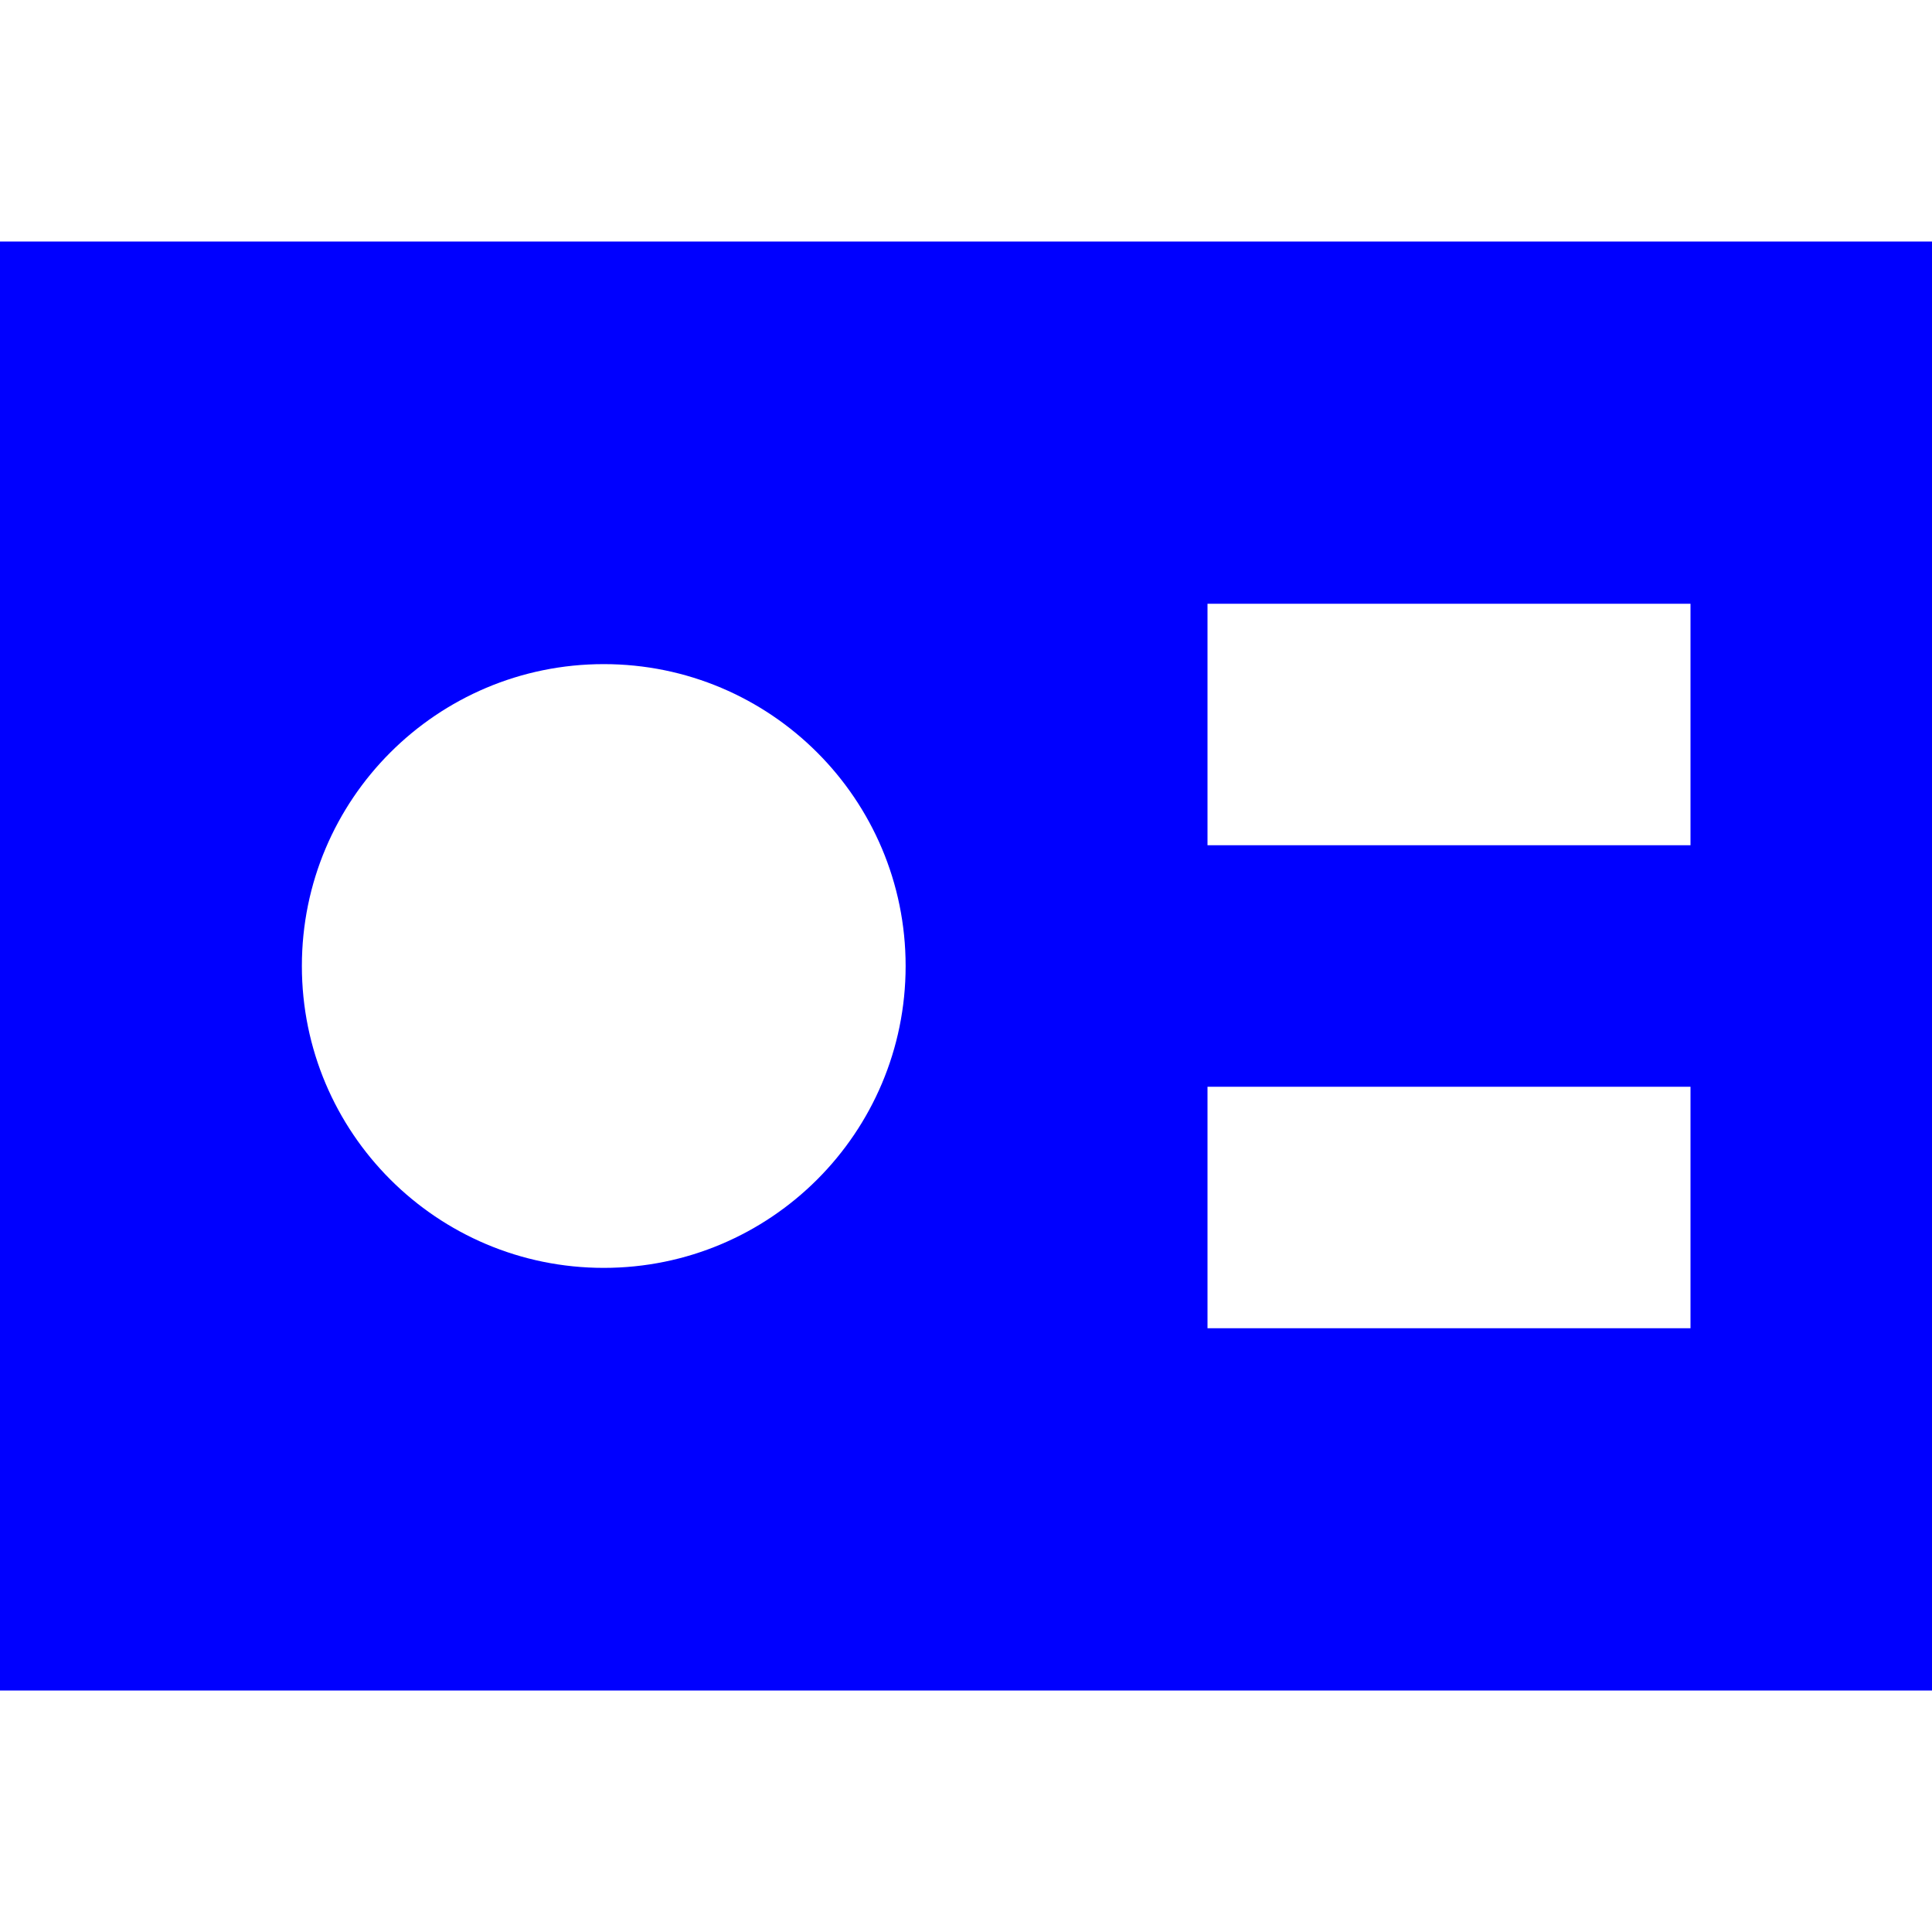
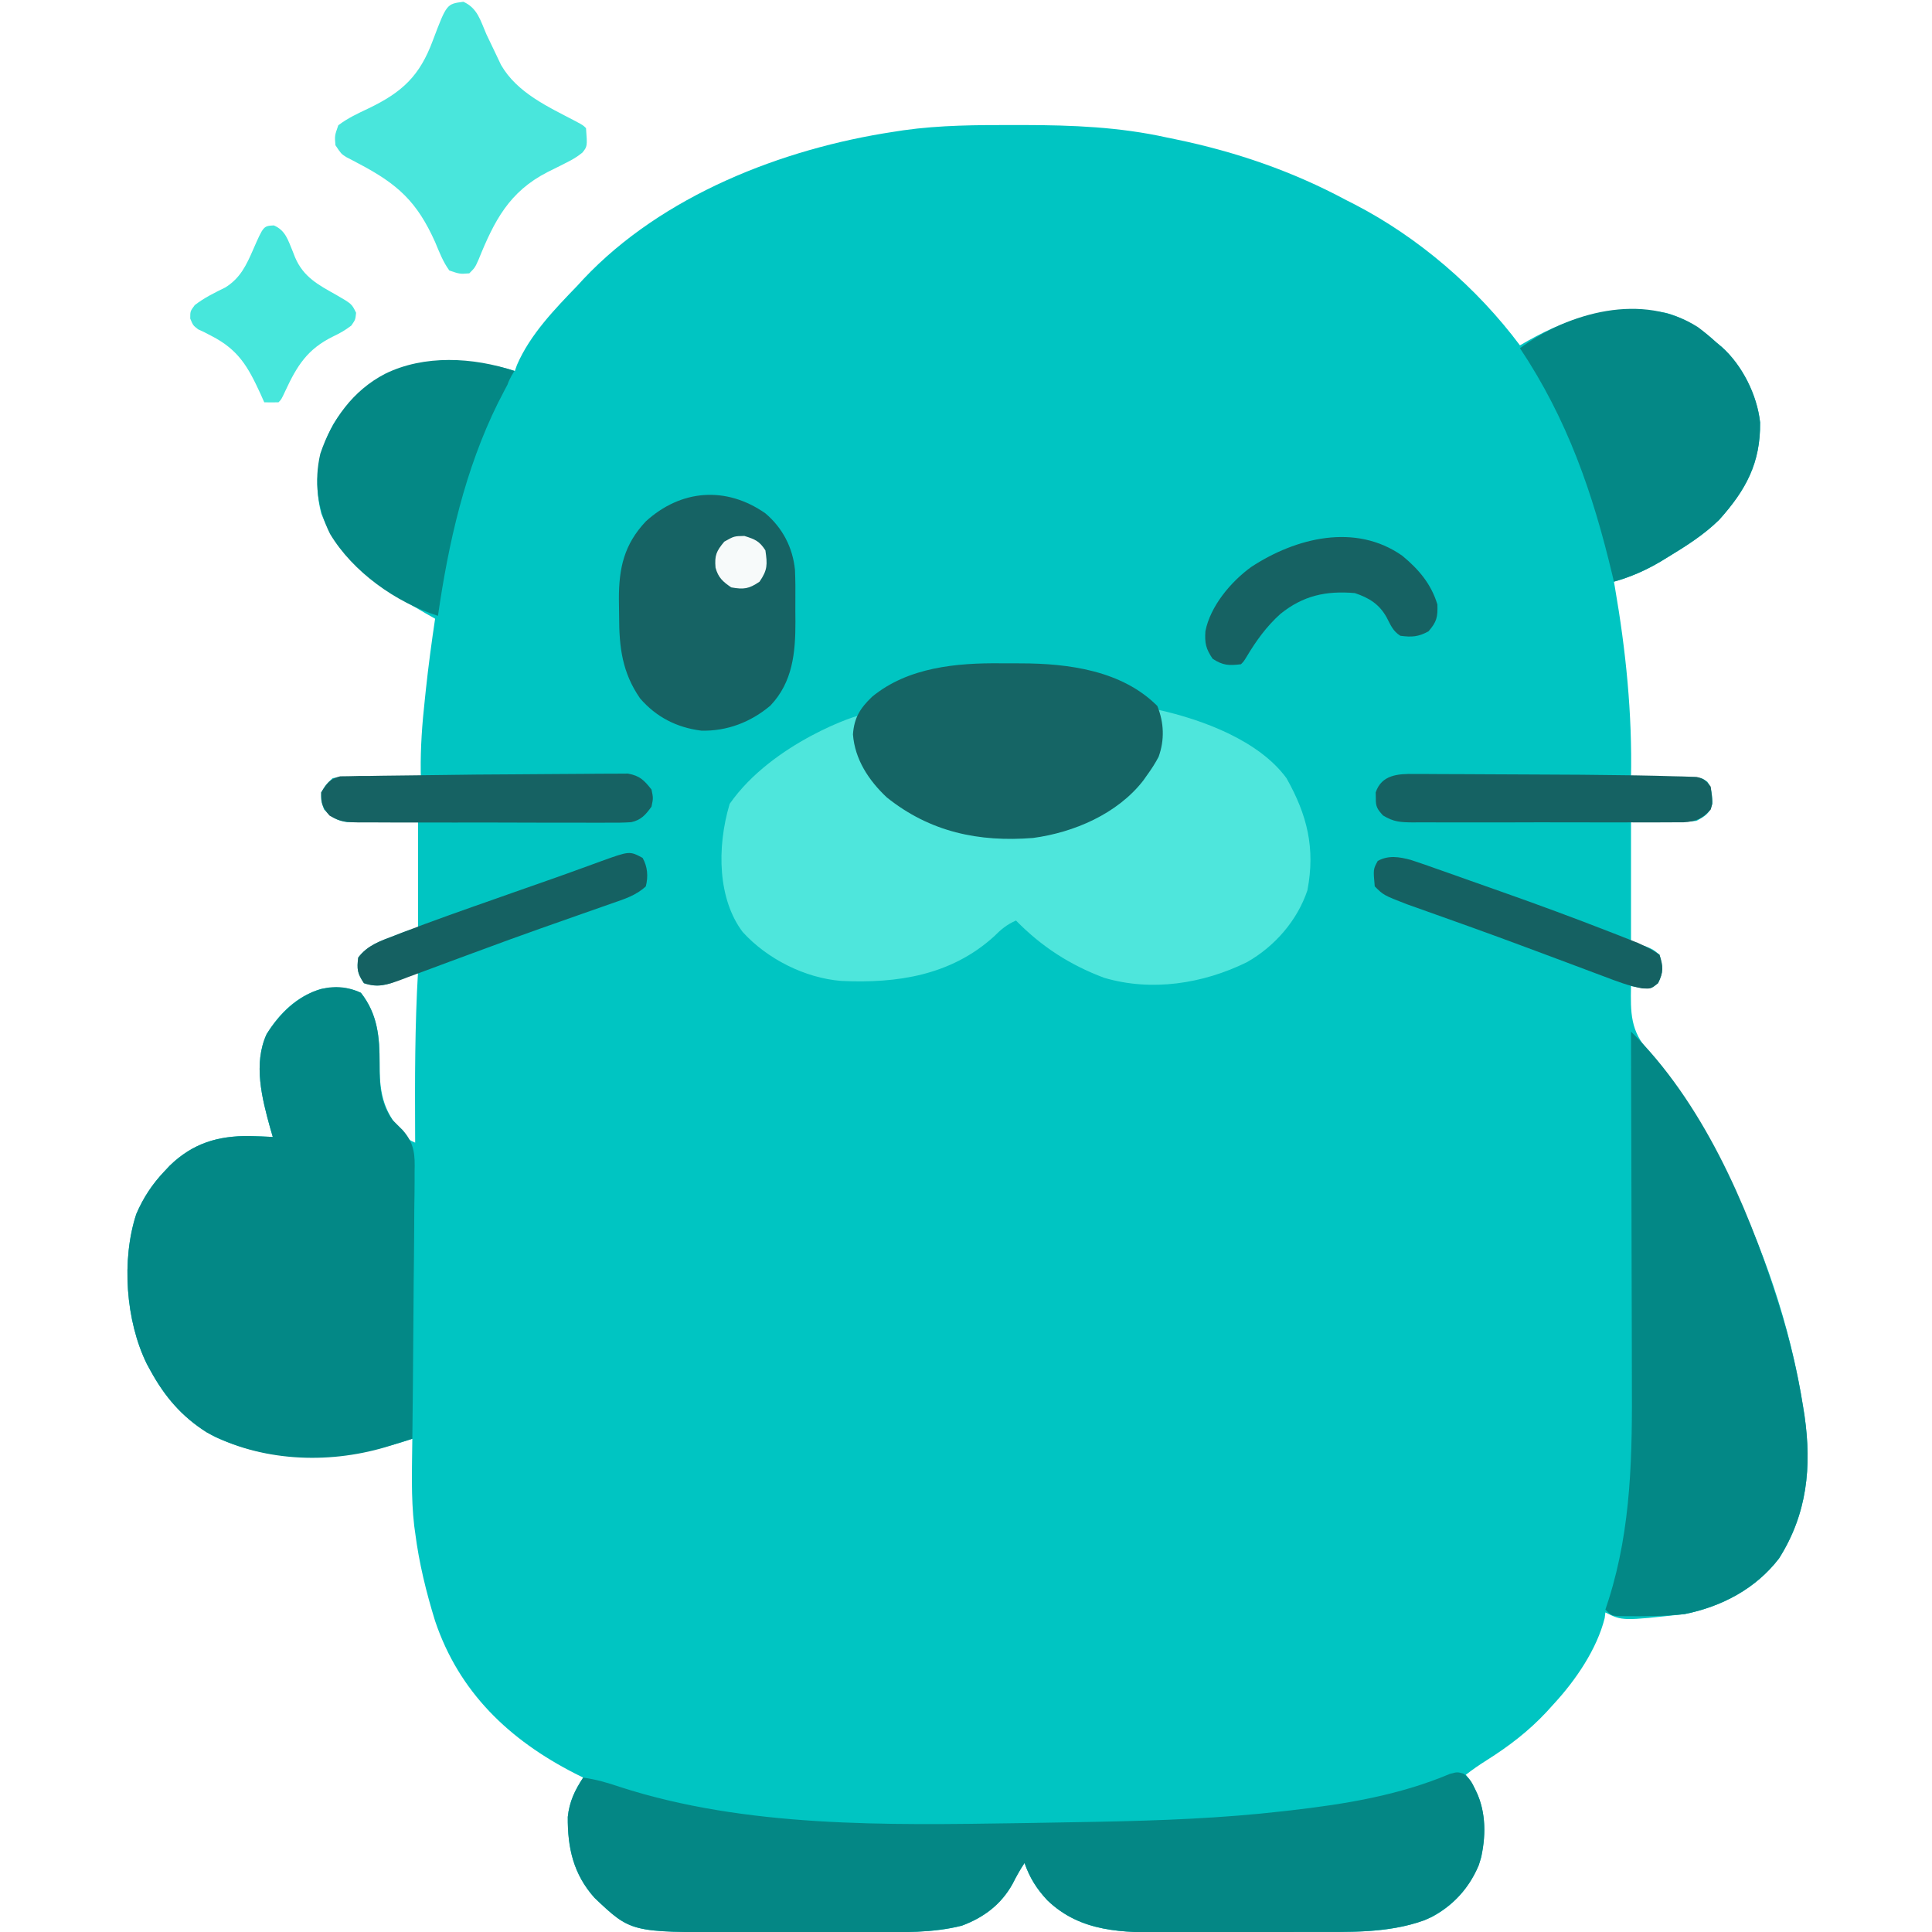
- <svg xmlns="http://www.w3.org/2000/svg" width="800px" height="800px" viewBox="0 0 16 16" fill="none">
-   <path fill-rule="evenodd" clip-rule="evenodd" d="M16 2H0V14H16V2ZM5 10.5C6.381 10.5 7.5 9.381 7.5 8C7.5 6.619 6.381 5.5 5 5.5C3.619 5.5 2.5 6.619 2.5 8C2.5 9.381 3.619 10.5 5 10.5ZM10 5H14V7H10V5ZM14 9H10V11H14V9Z" fill="blue" />
+ <svg xmlns="http://www.w3.org/2000/svg" viewBox="0 0 500 500">
+   <path d="M 262.473 32.358 C 263.324 32.358 264.173 32.358 265.049 32.358 C 277.619 32.387 289.674 32.859 301.989 35.586 C 302.754 35.741 303.521 35.902 304.31 36.064 C 319.853 39.285 334.427 44.289 348.414 51.795 C 349.111 52.148 349.807 52.5 350.524 52.864 C 367.1 61.434 382.209 74.446 393.365 89.379 C 394.043 88.987 394.722 88.595 395.42 88.191 C 406.865 81.734 418.224 78.587 431.363 81.021 C 436.481 82.529 440.288 85.081 444.212 88.642 C 444.673 89.027 445.136 89.413 445.611 89.81 C 450.92 94.561 454.731 102.225 455.513 109.307 C 455.644 119.803 451.852 126.811 444.92 134.528 C 440.934 138.437 436.39 141.293 431.639 144.185 C 430.711 144.751 430.711 144.751 429.766 145.33 C 425.861 147.632 422.045 149.306 417.683 150.541 C 417.805 151.24 417.805 151.24 417.931 151.952 C 420.785 168.44 422.438 184.646 422.105 201.388 C 422.651 201.376 423.197 201.364 423.76 201.353 C 426.233 201.307 428.705 201.277 431.178 201.25 C 432.038 201.231 432.897 201.213 433.784 201.193 C 434.609 201.186 435.432 201.179 436.282 201.173 C 437.421 201.154 437.421 201.154 438.586 201.137 C 440.527 201.388 440.527 201.388 441.875 202.326 C 443.085 204.11 443.077 205.883 443.176 207.994 C 442.431 210.544 441.38 211.164 439.053 212.441 C 436.14 212.797 433.278 212.717 430.348 212.626 C 427.629 212.564 424.909 212.504 422.105 212.441 C 422.105 222.899 422.105 233.354 422.105 244.128 C 423.32 244.372 424.537 244.615 425.789 244.865 C 427.815 245.695 427.815 245.695 429.474 247.076 C 430.435 250.129 430.546 251.563 429.106 254.445 C 427.263 255.919 427.263 255.919 424.569 255.643 C 423.35 255.413 423.35 255.413 422.105 255.182 C 421.97 262.015 421.925 266.944 426.791 272.133 C 434.39 280.755 440.425 291.407 445.686 301.607 C 445.978 302.171 446.271 302.737 446.571 303.319 C 456.262 322.311 463.312 342.982 466.641 364.06 C 466.763 364.822 466.883 365.584 467.008 366.369 C 468.911 379.617 467.704 391.786 460.424 403.3 C 454.406 411.156 445.617 415.777 436 417.725 C 419.879 419.504 419.879 419.504 415.472 417.301 C 415.413 417.785 415.353 418.267 415.291 418.765 C 413.276 426.813 407.751 434.876 402.208 440.881 C 401.567 441.591 400.924 442.3 400.262 443.032 C 395.572 448.048 390.509 451.92 384.707 455.576 C 382.849 456.753 381.093 457.952 379.364 459.305 C 379.821 459.943 380.277 460.581 380.746 461.24 C 384.52 467.233 384.684 473.824 383.356 480.677 C 381.251 487.434 376.772 492.82 370.521 496.149 C 360.494 500.545 349.338 499.961 338.615 499.984 C 337.937 499.986 337.257 499.987 336.557 499.99 C 332.961 500.001 329.365 500.007 325.771 500.012 C 322.086 500.015 318.4 500.032 314.717 500.054 C 311.855 500.067 308.996 500.072 306.136 500.072 C 304.779 500.075 303.42 500.081 302.063 500.091 C 290.678 500.166 279.724 500.146 271.043 491.786 C 268.255 488.796 266.506 485.994 265.143 482.149 C 263.954 483.934 263.021 485.633 262.058 487.538 C 259.09 492.883 254.629 496.239 248.931 498.36 C 241.316 500.293 233.518 500.049 225.725 500.03 C 224.342 500.032 222.959 500.032 221.576 500.034 C 218.688 500.037 215.799 500.034 212.913 500.026 C 209.238 500.018 205.567 500.023 201.893 500.032 C 199.039 500.037 196.186 500.035 193.332 500.032 C 191.978 500.03 190.626 500.032 189.272 500.035 C 163.275 500.087 163.275 500.087 153.853 491.149 C 148.397 485.035 146.872 478.235 146.942 470.206 C 147.36 466.266 148.763 463.32 150.924 460.042 C 150.228 459.692 149.533 459.343 148.817 458.985 C 131.745 450.263 118.808 437.936 112.605 419.512 C 110.294 412.043 108.431 404.43 107.446 396.668 C 107.364 396.083 107.282 395.501 107.199 394.899 C 106.328 387.438 106.645 379.85 106.709 372.35 C 106.121 372.546 105.532 372.741 104.924 372.942 C 88.603 378.191 71.455 379.071 55.582 371.843 C 48.036 367.746 42.997 362.147 38.914 354.664 C 38.619 354.127 38.325 353.591 38.023 353.039 C 32.51 341.876 31.391 325.994 35.273 314.18 C 37.108 309.937 39.415 306.421 42.599 303.081 C 43.04 302.612 43.475 302.144 43.933 301.661 C 49.886 295.888 56.393 293.93 64.521 294.007 C 66.547 294.055 68.575 294.136 70.601 294.238 C 70.387 293.506 70.174 292.775 69.952 292.021 C 67.808 284.302 65.48 275.268 69.01 267.612 C 72.457 262.062 76.798 257.856 83.128 255.919 C 86.858 255.358 89.952 255.319 93.398 256.932 C 97.725 262.437 98.26 268.384 98.234 275.17 C 98.208 282.259 99 287.318 103.854 292.718 C 104.221 293.134 104.587 293.552 104.965 293.982 C 105.956 295.061 105.956 295.061 107.446 295.712 C 107.442 294.974 107.439 294.237 107.435 293.478 C 107.367 279.463 107.362 265.493 108.183 251.497 C 107.543 251.771 106.903 252.046 106.243 252.328 C 105.393 252.678 104.544 253.027 103.669 253.386 C 102.832 253.736 101.993 254.086 101.131 254.447 C 98.396 255.242 96.886 255.287 94.182 254.445 C 92.467 251.872 92.338 250.84 92.708 247.813 C 94.991 244.879 97.889 243.741 101.275 242.47 C 101.776 242.271 102.277 242.074 102.795 241.871 C 106.48 240.444 106.48 240.444 108.183 240.444 C 108.183 231.203 108.183 221.963 108.183 212.441 C 101.558 212.557 101.558 212.557 94.934 212.706 C 94.105 212.714 93.277 212.722 92.422 212.729 C 91.577 212.745 90.732 212.76 89.863 212.776 C 87.049 212.369 85.855 211.49 83.865 209.494 C 83.084 207.328 83.084 207.328 83.128 205.072 C 84.278 203.111 84.278 203.111 86.076 201.388 C 88.507 200.969 88.507 200.969 91.362 201.028 C 91.864 201.032 92.367 201.038 92.885 201.043 C 94.484 201.065 96.083 201.109 97.682 201.157 C 98.769 201.176 99.856 201.193 100.943 201.208 C 103.603 201.248 106.261 201.311 108.92 201.388 C 108.907 200.819 108.897 200.252 108.884 199.666 C 108.812 193.434 109.248 187.361 109.933 181.169 C 110.073 179.834 110.073 179.834 110.215 178.474 C 110.873 172.332 111.694 166.229 112.605 160.121 C 111.376 159.426 111.376 159.426 110.124 158.715 C 98.929 152.308 87.977 145.431 83.128 132.855 C 81.057 124.658 82.289 117.04 86.312 109.715 C 91.658 101.17 98.899 97.753 108.416 94.579 C 117.299 94.04 124.783 93.179 133.238 96.01 C 133.421 95.494 133.605 94.979 133.793 94.447 C 137.216 86.541 143.544 80.025 149.45 73.904 C 149.962 73.345 150.472 72.787 150.999 72.214 C 171.399 50.593 202.363 38.488 231.247 34.112 C 232.095 33.98 232.944 33.847 233.82 33.714 C 243.343 32.373 252.869 32.344 262.473 32.358 Z" fill="#00C5C2" style="stroke-width: 1px;" />
+   <path d="M 188.832 208.048 C 199.931 192.098 222.653 184.705 222.404 185.221 C 221.024 189.276 221.372 192.889 223.025 196.84 C 226.536 203.435 231.427 207.414 237.879 210.967 C 238.378 211.261 238.879 211.556 239.396 211.86 C 249.937 217.69 263.592 217.667 275.015 214.584 C 285.332 211.451 293.752 205.672 299.041 196.229 C 299.916 193.605 299.849 191.485 299.825 188.721 C 299.818 187.784 299.812 186.846 299.805 185.881 C 299.797 185.163 299.788 184.442 299.778 183.702 C 311.198 186.242 325.8 191.636 332.939 201.388 C 338.293 210.881 340.45 219.488 338.356 230.409 C 335.738 238.264 329.838 244.987 322.665 249.036 C 311.314 254.596 298.041 256.695 285.725 253.045 C 276.877 249.719 269.555 244.988 262.934 238.233 C 260.553 239.275 259.048 240.545 257.222 242.378 C 246.103 252.434 232.184 254.545 217.71 253.864 C 208.319 253.108 198.51 248.168 192.191 241.181 C 185.873 232.805 185.39 219.611 188.832 208.048 Z" fill="#4EE6DC" style="stroke-width: 1px;" />
+   <path d="M 378.789 459.03 C 380.325 460.213 380.912 461.186 381.714 462.942 C 381.952 463.451 382.191 463.96 382.436 464.482 C 384.818 470.131 384.55 476.898 382.727 482.702 C 379.97 489.257 375.145 494.123 368.657 496.967 C 359.046 500.433 348.683 499.963 338.615 499.984 C 337.937 499.986 337.257 499.987 336.557 499.99 C 332.961 500.001 329.365 500.007 325.771 500.012 C 322.086 500.015 318.4 500.032 314.717 500.054 C 311.855 500.067 308.996 500.072 306.136 500.072 C 304.779 500.075 303.42 500.081 302.063 500.091 C 290.678 500.166 279.724 500.146 271.043 491.786 C 268.255 488.796 266.506 485.994 265.143 482.149 C 263.954 483.934 263.021 485.633 262.058 487.538 C 259.09 492.883 254.629 496.239 248.931 498.36 C 241.316 500.293 233.518 500.049 225.725 500.03 C 224.342 500.032 222.959 500.032 221.576 500.034 C 218.688 500.037 215.799 500.034 212.913 500.026 C 209.238 500.018 205.567 500.023 201.893 500.032 C 199.039 500.037 196.186 500.035 193.332 500.032 C 191.978 500.03 190.626 500.032 189.272 500.035 C 163.275 500.087 163.275 500.087 153.853 491.149 C 148.397 485.035 146.872 478.235 146.942 470.206 C 147.36 466.266 148.763 463.32 150.924 460.042 C 154.236 460.504 157.206 461.354 160.365 462.436 C 193.111 473.042 229.594 472.342 263.671 471.831 C 264.381 471.821 265.094 471.811 265.828 471.799 C 271.357 471.714 276.887 471.615 282.416 471.509 C 283.164 471.495 283.913 471.48 284.686 471.466 C 300.549 471.153 316.293 470.558 332.065 468.746 C 332.765 468.666 333.467 468.587 334.188 468.505 C 348.283 466.885 362.102 464.62 375.256 459.073 C 377.153 458.568 377.153 458.568 378.789 459.03 Z" fill="#048785" style="stroke-width: 1px;" />
+   <path d="M 93.398 256.932 C 97.725 262.437 98.26 268.384 98.234 275.17 C 98.214 280.752 98.305 285.133 101.551 289.816 C 102.43 290.701 103.315 291.581 104.204 292.456 C 107.31 295.982 107.416 298.853 107.294 303.416 C 107.296 304.164 107.296 304.913 107.298 305.684 C 107.293 308.14 107.254 310.595 107.213 313.051 C 107.203 314.761 107.196 316.471 107.191 318.181 C 107.171 322.668 107.12 327.155 107.063 331.643 C 107.011 336.227 106.988 340.811 106.961 345.395 C 106.906 354.38 106.818 363.365 106.709 372.35 C 105.196 372.823 103.683 373.295 102.171 373.765 C 100.906 374.16 100.906 374.16 99.617 374.563 C 84.617 378.994 67.329 378.215 53.468 370.692 C 46.954 366.544 42.591 361.399 38.914 354.664 C 38.619 354.127 38.325 353.591 38.023 353.039 C 32.51 341.876 31.391 325.994 35.273 314.18 C 37.108 309.937 39.415 306.421 42.599 303.081 C 43.04 302.612 43.475 302.144 43.933 301.661 C 49.886 295.888 56.393 293.93 64.521 294.007 C 66.547 294.055 68.575 294.136 70.601 294.238 C 70.387 293.506 70.174 292.775 69.952 292.021 C 67.808 284.302 65.48 275.268 69.01 267.612 C 74.123 259.381 83.467 252.283 93.398 256.932 Z" fill="#038886" style="stroke-width: 1px;" />
+   <path d="M 422.105 266.972 C 440.447 285.023 451.977 311.4 459.687 335.505 C 459.928 336.259 460.17 337.012 460.418 337.789 C 463.129 346.444 465.226 355.099 466.641 364.06 C 466.763 364.822 466.883 365.584 467.008 366.369 C 468.911 379.617 467.704 391.786 460.424 403.3 C 454.409 411.151 445.615 415.786 436 417.721 C 430.782 418.303 425.545 418.314 420.3 418.26 C 419.689 418.253 419.078 418.246 418.449 418.24 C 416.946 418.038 416.946 418.038 415.472 416.564 C 415.766 415.669 416.059 414.775 416.362 413.853 C 422.263 395.115 422.431 376.215 422.329 356.773 C 422.315 353.603 422.313 350.433 422.31 347.261 C 422.304 341.29 422.286 335.32 422.264 329.35 C 422.239 322.537 422.227 315.727 422.216 308.914 C 422.193 294.933 422.155 280.953 422.105 266.972 Z" fill="#038886" style="stroke-width: 1px;" />
+   <path d="M 259.233 171.663 C 260.867 171.681 262.5 171.678 264.135 171.674 C 276.523 171.698 290.323 173.509 299.502 182.689 C 301.252 186.987 301.433 191.486 299.838 195.884 C 298.943 197.58 297.96 199.102 296.83 200.651 C 296.511 201.103 296.19 201.556 295.86 202.024 C 289.159 210.634 277.931 215.442 267.354 216.863 C 253.363 217.983 240.699 215.345 229.497 206.361 C 224.82 201.984 221.222 196.494 220.746 190.058 C 221.042 185.752 222.621 183.278 225.674 180.339 C 234.99 172.653 247.624 171.53 259.233 171.663 Z" fill="#156565" style="stroke-width: 1px;" />
+   <path d="M 439.407 84.646 C 441.096 85.902 442.655 87.228 444.212 88.642 C 444.673 89.027 445.136 89.413 445.611 89.81 C 450.92 94.561 454.731 102.225 455.513 109.307 C 455.644 119.803 451.852 126.811 444.92 134.528 C 440.934 138.437 436.39 141.293 431.639 144.185 C 431.021 144.563 430.402 144.939 429.766 145.33 C 425.861 147.632 422.045 149.306 417.683 150.541 C 417.555 149.992 417.424 149.445 417.291 148.881 C 412.206 127.499 405.622 108.499 393.365 90.116 C 406.04 80.801 425.141 75.569 439.407 84.646 Z" fill="#048886" style="stroke-width: 1px;" />
+   <path d="M 198.086 132.855 C 202.531 136.627 205.159 141.692 205.738 147.47 C 205.863 150.221 205.869 152.967 205.839 155.721 C 205.823 157.442 205.839 159.161 205.857 160.882 C 205.872 168.866 205.168 176.511 199.387 182.598 C 194.328 186.885 188.117 189.28 181.473 189.087 C 175.142 188.293 169.831 185.577 165.662 180.754 C 161.03 174.078 160.228 167.515 160.229 159.534 C 160.226 158.06 160.2 156.584 160.172 155.112 C 160.148 147.023 161.503 140.921 167.136 134.937 C 176.192 126.677 187.866 125.714 198.086 132.855 Z" fill="#166364" style="stroke-width: 1px;" />
+   <path d="M 133.13 96.003 C 133.13 96.003 131.873 97.882 131.332 99.56 C 131.088 100.018 130.845 100.477 130.592 100.949 C 130.186 101.745 130.186 101.745 129.77 102.558 C 129.321 103.42 129.321 103.42 128.863 104.3 C 120.336 121.564 116.077 140.414 113.342 159.384 C 102.49 155.92 91.352 148.068 85.42 138.184 C 82.156 131.639 81.226 124.581 82.899 117.413 C 85.826 108.664 91.382 101.022 99.642 96.749 C 109.729 91.766 122.411 92.409 133.13 96.003 Z" fill="#048885" style="stroke-width: 1px;" />
+   <path d="M 119.928 0.461 C 123.587 2.103 124.325 5.295 125.869 8.846 C 126.717 10.644 127.574 12.442 128.448 14.234 C 128.851 15.08 129.253 15.928 129.668 16.806 C 133.845 24.048 141.839 27.63 148.989 31.382 C 150.924 32.427 150.924 32.427 151.661 33.164 C 152.011 37.887 152.011 37.887 150.717 39.501 C 149.414 40.562 148.179 41.299 146.674 42.044 C 145.872 42.45 145.872 42.45 145.054 42.869 C 143.945 43.423 142.833 43.975 141.721 44.527 C 131.797 49.592 127.919 57.132 123.877 67.128 C 122.921 69.272 122.921 69.272 121.448 70.744 C 119.007 70.929 119.007 70.929 116.289 70.007 C 114.64 67.756 113.681 65.201 112.605 62.638 C 107.931 52.207 102.945 47.652 92.834 42.346 C 92.27 42.044 91.705 41.75 91.126 41.44 C 90.359 41.042 90.359 41.042 89.576 40.636 C 88.287 39.796 88.287 39.796 86.813 37.586 C 86.599 35.139 86.599 35.139 87.55 32.427 C 89.96 30.578 92.641 29.348 95.38 28.049 C 104.133 23.843 108.61 19.649 112.007 10.504 C 115.595 1.013 115.595 1.013 119.928 0.461 Z" fill="#49E6DC" style="stroke-width: 1px;" />
+   <path d="M 366.012 200.304 C 366.588 200.303 367.163 200.301 367.755 200.3 C 369.656 200.298 371.556 200.317 373.457 200.337 C 374.795 200.341 376.134 200.343 377.472 200.345 C 380.288 200.349 383.102 200.365 385.917 200.388 C 389.469 200.417 393.021 200.429 396.572 200.437 C 405.084 200.456 413.594 200.523 422.105 200.651 C 422.637 200.658 423.171 200.667 423.72 200.674 C 426.87 200.724 430.02 200.801 433.17 200.895 C 433.907 200.91 434.646 200.926 435.406 200.943 C 436.064 200.967 436.723 200.992 437.401 201.018 C 437.96 201.037 438.518 201.054 439.091 201.072 C 440.949 201.479 441.614 202.076 442.738 203.598 C 443.259 207.706 443.259 207.706 442.738 209.494 C 440.547 211.918 438.815 212.642 435.642 212.816 C 434.247 212.833 432.851 212.834 431.456 212.822 C 430.692 212.828 429.929 212.833 429.141 212.837 C 426.619 212.851 424.097 212.842 421.575 212.833 C 419.822 212.834 418.068 212.837 416.314 212.84 C 412.639 212.845 408.965 212.839 405.29 212.825 C 400.58 212.808 395.869 212.817 391.158 212.836 C 387.536 212.847 383.916 212.844 380.295 212.836 C 378.558 212.833 376.821 212.836 375.084 212.844 C 372.657 212.85 370.23 212.839 367.803 212.822 C 366.725 212.831 366.725 212.831 365.625 212.84 C 362.443 212.8 360.679 212.732 357.917 211.035 C 356.417 209.38 356.016 208.748 356.059 206.546 C 356.05 206.06 356.041 205.573 356.031 205.072 C 357.55 200.497 361.852 200.23 366.012 200.304 Z" fill="#156263" style="stroke-width: 1px;" />
+   <path d="M 114.196 200.573 C 120.301 200.477 126.404 200.422 132.508 200.4 C 135.665 200.388 138.819 200.369 141.974 200.332 C 145.097 200.295 148.218 200.277 151.342 200.272 C 152.515 200.267 153.688 200.257 154.862 200.238 C 156.484 200.215 158.106 200.215 159.728 200.221 C 160.646 200.215 161.563 200.209 162.508 200.203 C 165.597 200.775 166.684 201.903 168.61 204.335 C 169.069 206.546 169.069 206.546 168.61 208.757 C 167.117 210.83 165.928 212.224 163.361 212.78 C 161.386 212.916 159.441 212.931 157.462 212.907 C 156.712 212.911 155.963 212.916 155.192 212.922 C 152.717 212.934 150.244 212.921 147.769 212.904 C 146.048 212.905 144.327 212.907 142.607 212.91 C 139.001 212.913 135.396 212.901 131.791 212.881 C 127.17 212.856 122.549 212.86 117.928 212.874 C 114.374 212.882 110.821 212.876 107.268 212.865 C 105.564 212.86 103.861 212.86 102.155 212.865 C 99.774 212.87 97.394 212.854 95.013 212.834 C 94.308 212.839 93.604 212.844 92.877 212.848 C 89.761 212.803 88.006 212.716 85.288 211.078 C 83.438 209.021 83.069 207.835 83.128 205.072 C 84.565 202.759 85.354 201.564 88.043 200.906 C 88.802 200.897 89.554 200.886 90.335 200.876 C 91.204 200.856 92.075 200.836 92.971 200.815 C 93.924 200.812 94.876 200.809 95.858 200.807 C 96.871 200.79 97.886 200.773 98.9 200.755 C 101.087 200.718 103.273 200.693 105.46 200.678 C 108.372 200.658 111.283 200.617 114.196 200.573 Z" fill="#166263" style="stroke-width: 1px;" />
+   <path d="M 362.942 143.849 C 367.172 147.357 370.382 151.113 371.995 156.436 C 372.1 159.708 371.835 160.932 369.692 163.39 C 367.041 164.832 365.391 164.928 362.415 164.542 C 360.477 163.322 359.953 161.853 358.869 159.798 C 356.984 156.37 354.306 154.715 350.625 153.489 C 343.128 152.85 337.241 154.148 331.35 158.896 C 327.743 162.151 325.089 165.836 322.608 169.994 C 321.885 171.174 321.885 171.174 321.148 171.911 C 318.027 172.272 316.479 172.233 313.825 170.483 C 312.066 167.87 311.758 166.445 311.957 163.353 C 313.246 156.846 318.558 150.537 323.814 146.731 C 335.334 139.166 350.812 135.279 362.942 143.849 Z" fill="#166263" style="stroke-width: 1px;" />
+   <path d="M 70.874 58.336 C 73.902 59.633 74.528 62.129 75.759 65.061 C 75.958 65.571 76.156 66.08 76.363 66.606 C 78.553 71.725 82.34 73.695 87.056 76.338 C 91.029 78.639 91.029 78.639 92.156 80.949 C 91.971 82.747 91.971 82.747 90.913 84.266 C 89.326 85.467 87.992 86.235 86.216 87.075 C 79.584 90.316 76.872 94.626 73.828 101.205 C 72.812 103.379 72.812 103.379 72.075 104.116 C 70.844 104.146 69.62 104.147 68.39 104.116 C 68.037 103.316 67.676 102.516 67.307 101.693 C 64.131 94.815 61.654 90.51 54.779 86.965 C 54.182 86.652 53.578 86.338 52.959 86.016 C 52.406 85.757 51.854 85.498 51.279 85.231 C 49.968 84.219 49.968 84.219 49.231 82.449 C 49.231 80.536 49.231 80.536 50.403 78.966 C 52.872 77.046 55.531 75.768 58.324 74.389 C 62.185 71.979 63.762 68.627 65.531 64.553 C 68.191 58.477 68.191 58.477 70.874 58.336 Z" fill="#47E7DC" style="stroke-width: 1px;" />
+   <path d="M 166.306 222.021 C 167.597 224.316 167.79 226.84 167.136 229.39 C 164.616 231.745 161.545 232.69 158.347 233.794 C 157.463 234.107 157.463 234.107 156.561 234.426 C 154.607 235.117 152.651 235.8 150.694 236.483 C 147.898 237.464 145.103 238.451 142.309 239.436 C 141.214 239.821 141.214 239.821 140.099 240.215 C 134.593 242.157 129.113 244.165 123.638 246.194 C 121.281 247.064 118.924 247.934 116.566 248.803 C 115.033 249.369 113.504 249.94 111.976 250.513 C 109.828 251.32 107.675 252.111 105.523 252.902 C 104.887 253.144 104.251 253.387 103.594 253.637 C 100.225 254.86 97.719 255.673 94.182 254.445 C 92.467 251.872 92.338 250.84 92.708 247.813 C 95.142 244.583 98.448 243.519 102.104 242.128 C 102.75 241.875 103.396 241.624 104.061 241.365 C 112.008 238.298 120.043 235.478 128.08 232.661 C 129.591 232.127 131.104 231.594 132.616 231.06 C 135.572 230.019 138.53 228.981 141.487 227.947 C 144.33 226.952 147.166 225.938 149.997 224.906 C 150.666 224.664 151.335 224.424 152.025 224.174 C 153.277 223.722 154.527 223.266 155.775 222.801 C 162.946 220.229 162.946 220.229 166.306 222.021 Z" fill="#156162" style="stroke-width: 1px;" />
+   <path d="M 365.097 222.541 C 367.454 223.306 369.787 224.123 372.119 224.96 C 372.994 225.268 373.872 225.575 374.774 225.893 C 376.635 226.548 378.496 227.208 380.354 227.873 C 383.12 228.861 385.891 229.834 388.664 230.807 C 398.039 234.115 407.355 237.549 416.616 241.166 C 417.484 241.504 418.352 241.841 419.247 242.188 C 420.455 242.666 420.455 242.666 421.689 243.152 C 422.394 243.431 423.098 243.709 423.826 243.995 C 425.848 244.891 427.664 245.799 429.474 247.076 C 430.435 250.129 430.546 251.563 429.106 254.445 C 427.263 255.919 427.263 255.919 425.006 255.797 C 421.569 255.184 418.372 253.942 415.119 252.706 C 414.445 252.454 413.771 252.203 413.076 251.944 C 410.88 251.124 408.686 250.297 406.492 249.471 C 403.434 248.327 400.376 247.186 397.317 246.045 C 396.551 245.758 395.784 245.471 394.993 245.177 C 390.082 243.343 385.16 241.541 380.225 239.77 C 379.612 239.55 378.999 239.331 378.368 239.103 C 376.052 238.273 373.735 237.445 371.415 236.62 C 369.85 236.064 368.285 235.505 366.722 234.946 C 365.849 234.636 364.976 234.326 364.077 234.007 C 358.065 231.671 358.065 231.671 355.783 229.39 C 355.381 224.965 355.381 224.965 356.567 222.804 C 359.347 221.279 362.144 221.751 365.097 222.541 Z" fill="#156162" style="stroke-width: 1px;" />
+   <path d="M 192.65 138.704 C 195.401 139.57 196.53 140.008 198.086 142.435 C 198.608 146.097 198.668 147.482 196.565 150.541 C 193.828 152.406 192.495 152.595 189.243 152.015 C 187.087 150.547 185.863 149.473 185.178 146.902 C 184.916 143.754 185.362 142.67 187.446 140.178 C 189.98 138.752 189.98 138.752 192.65 138.704 Z" fill="#F7FAFA" style="stroke-width: 1px;" />
</svg>
